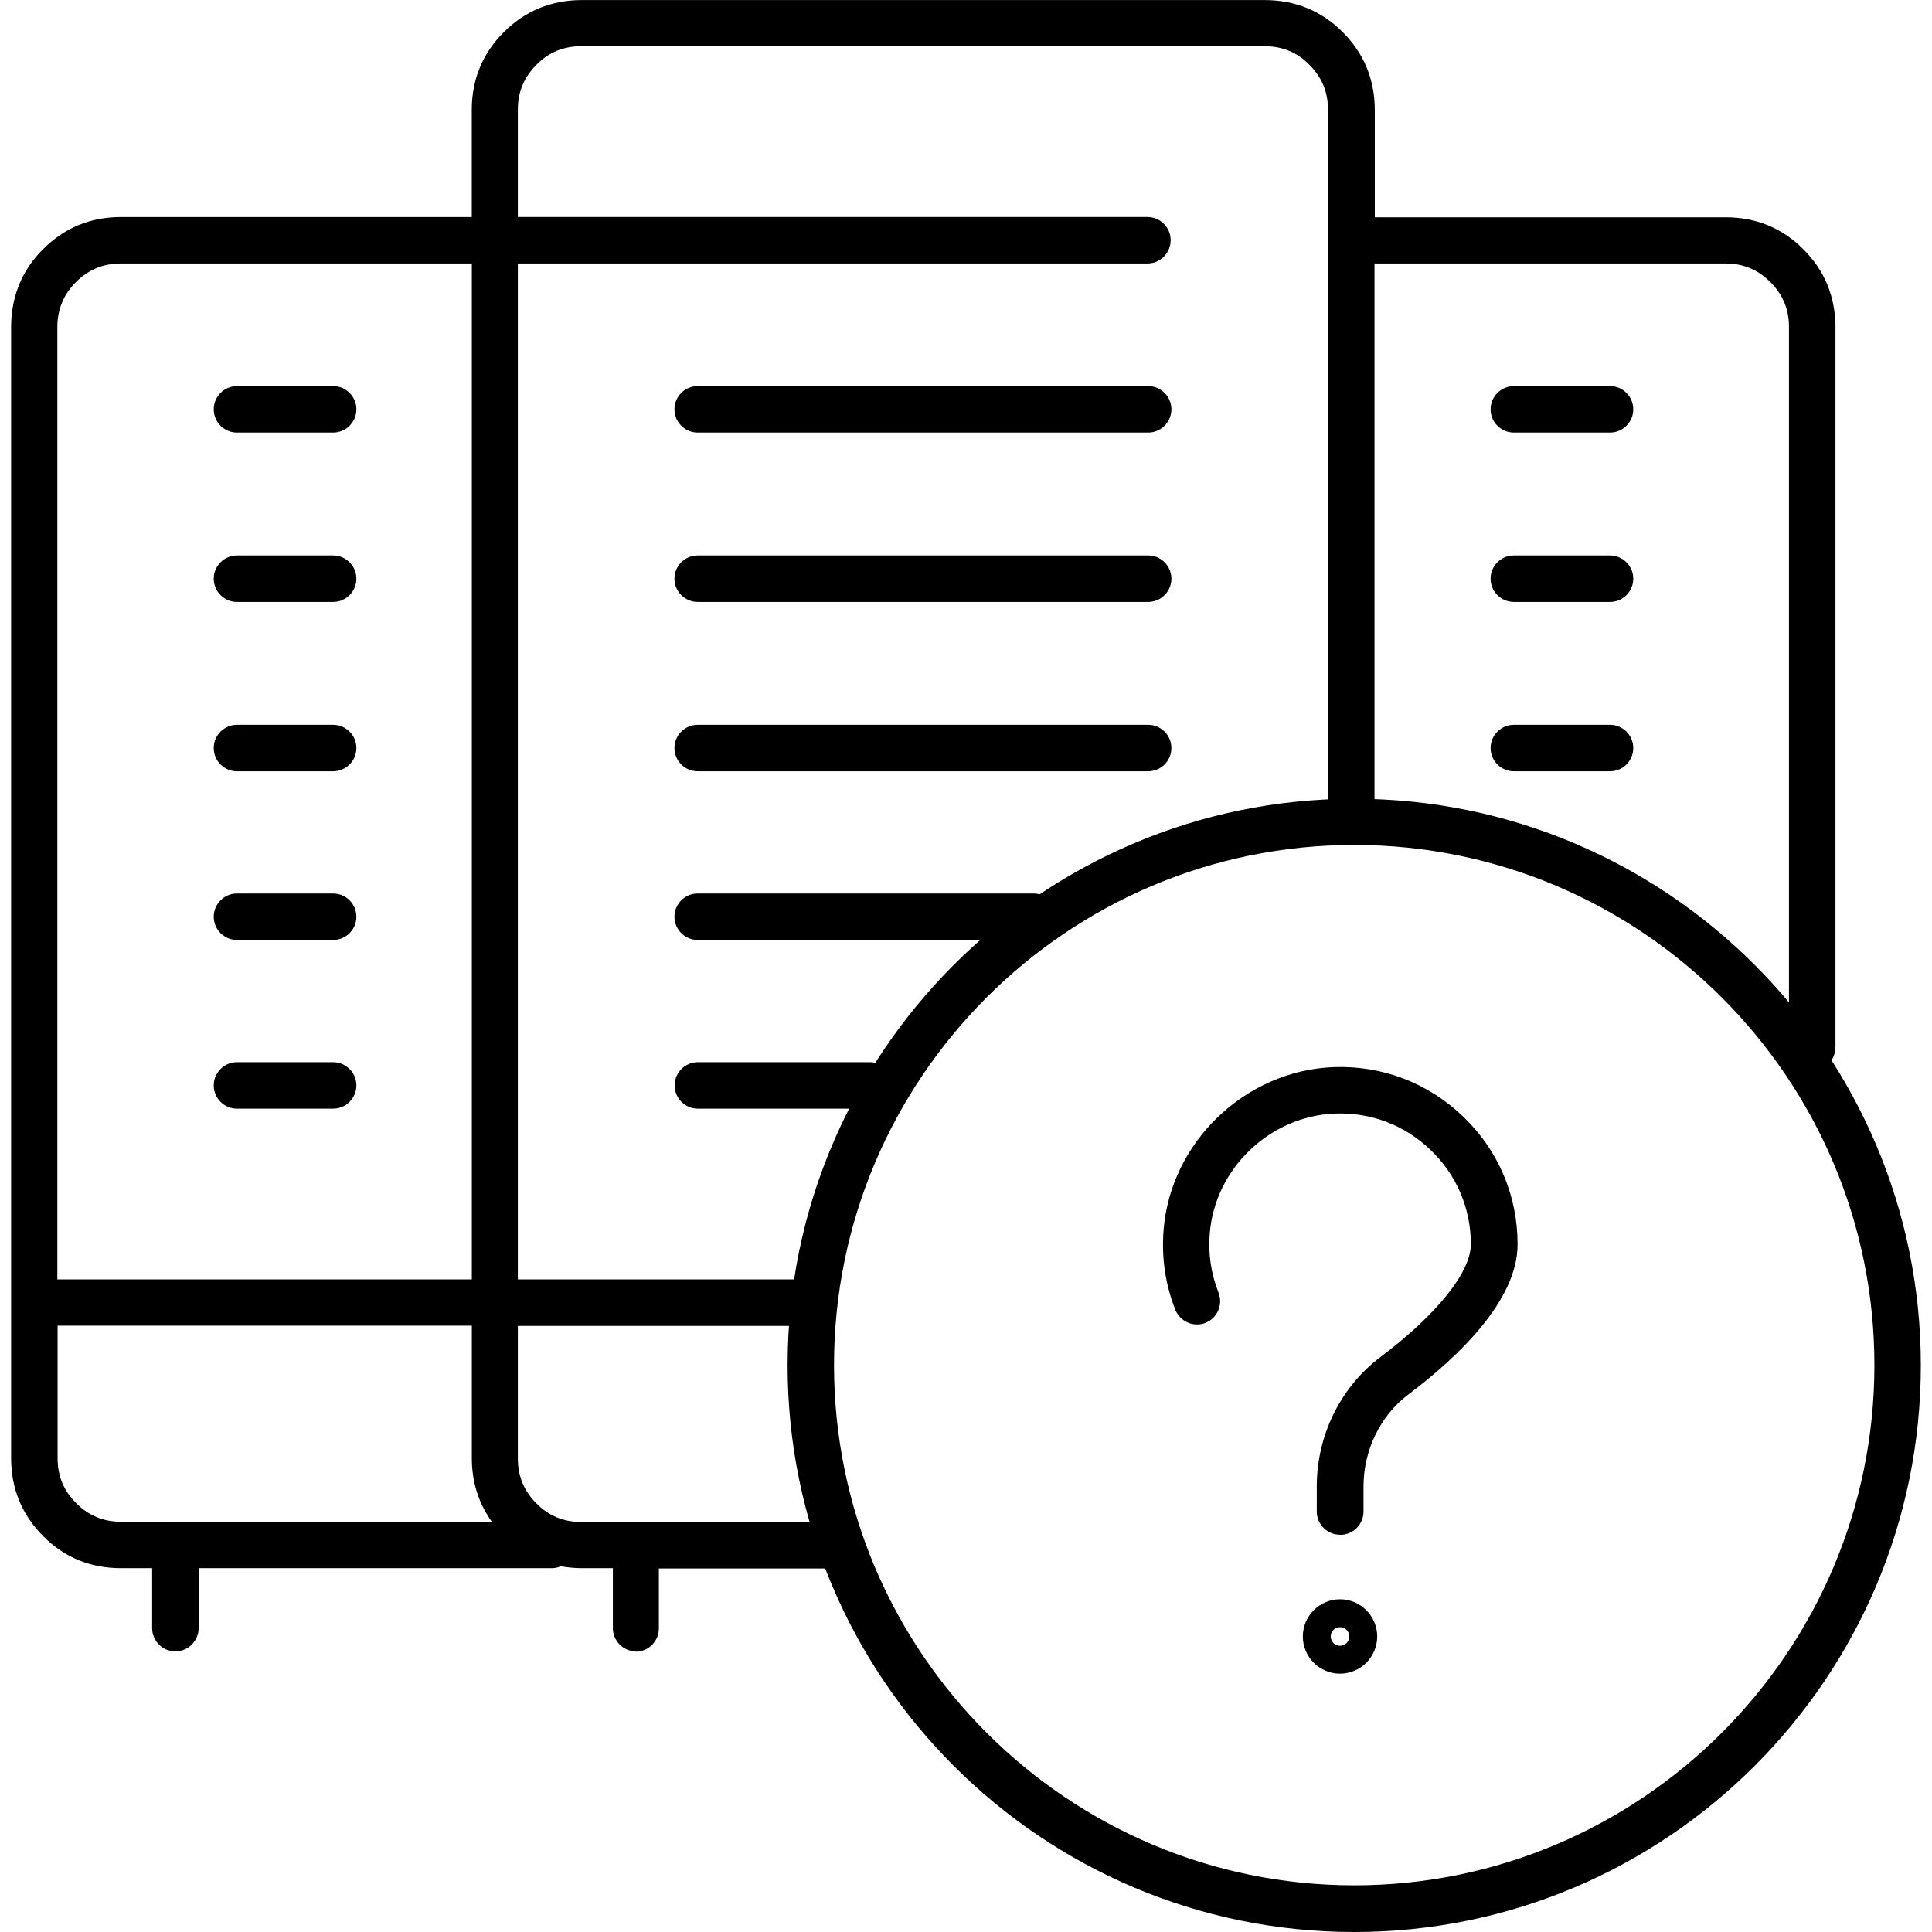
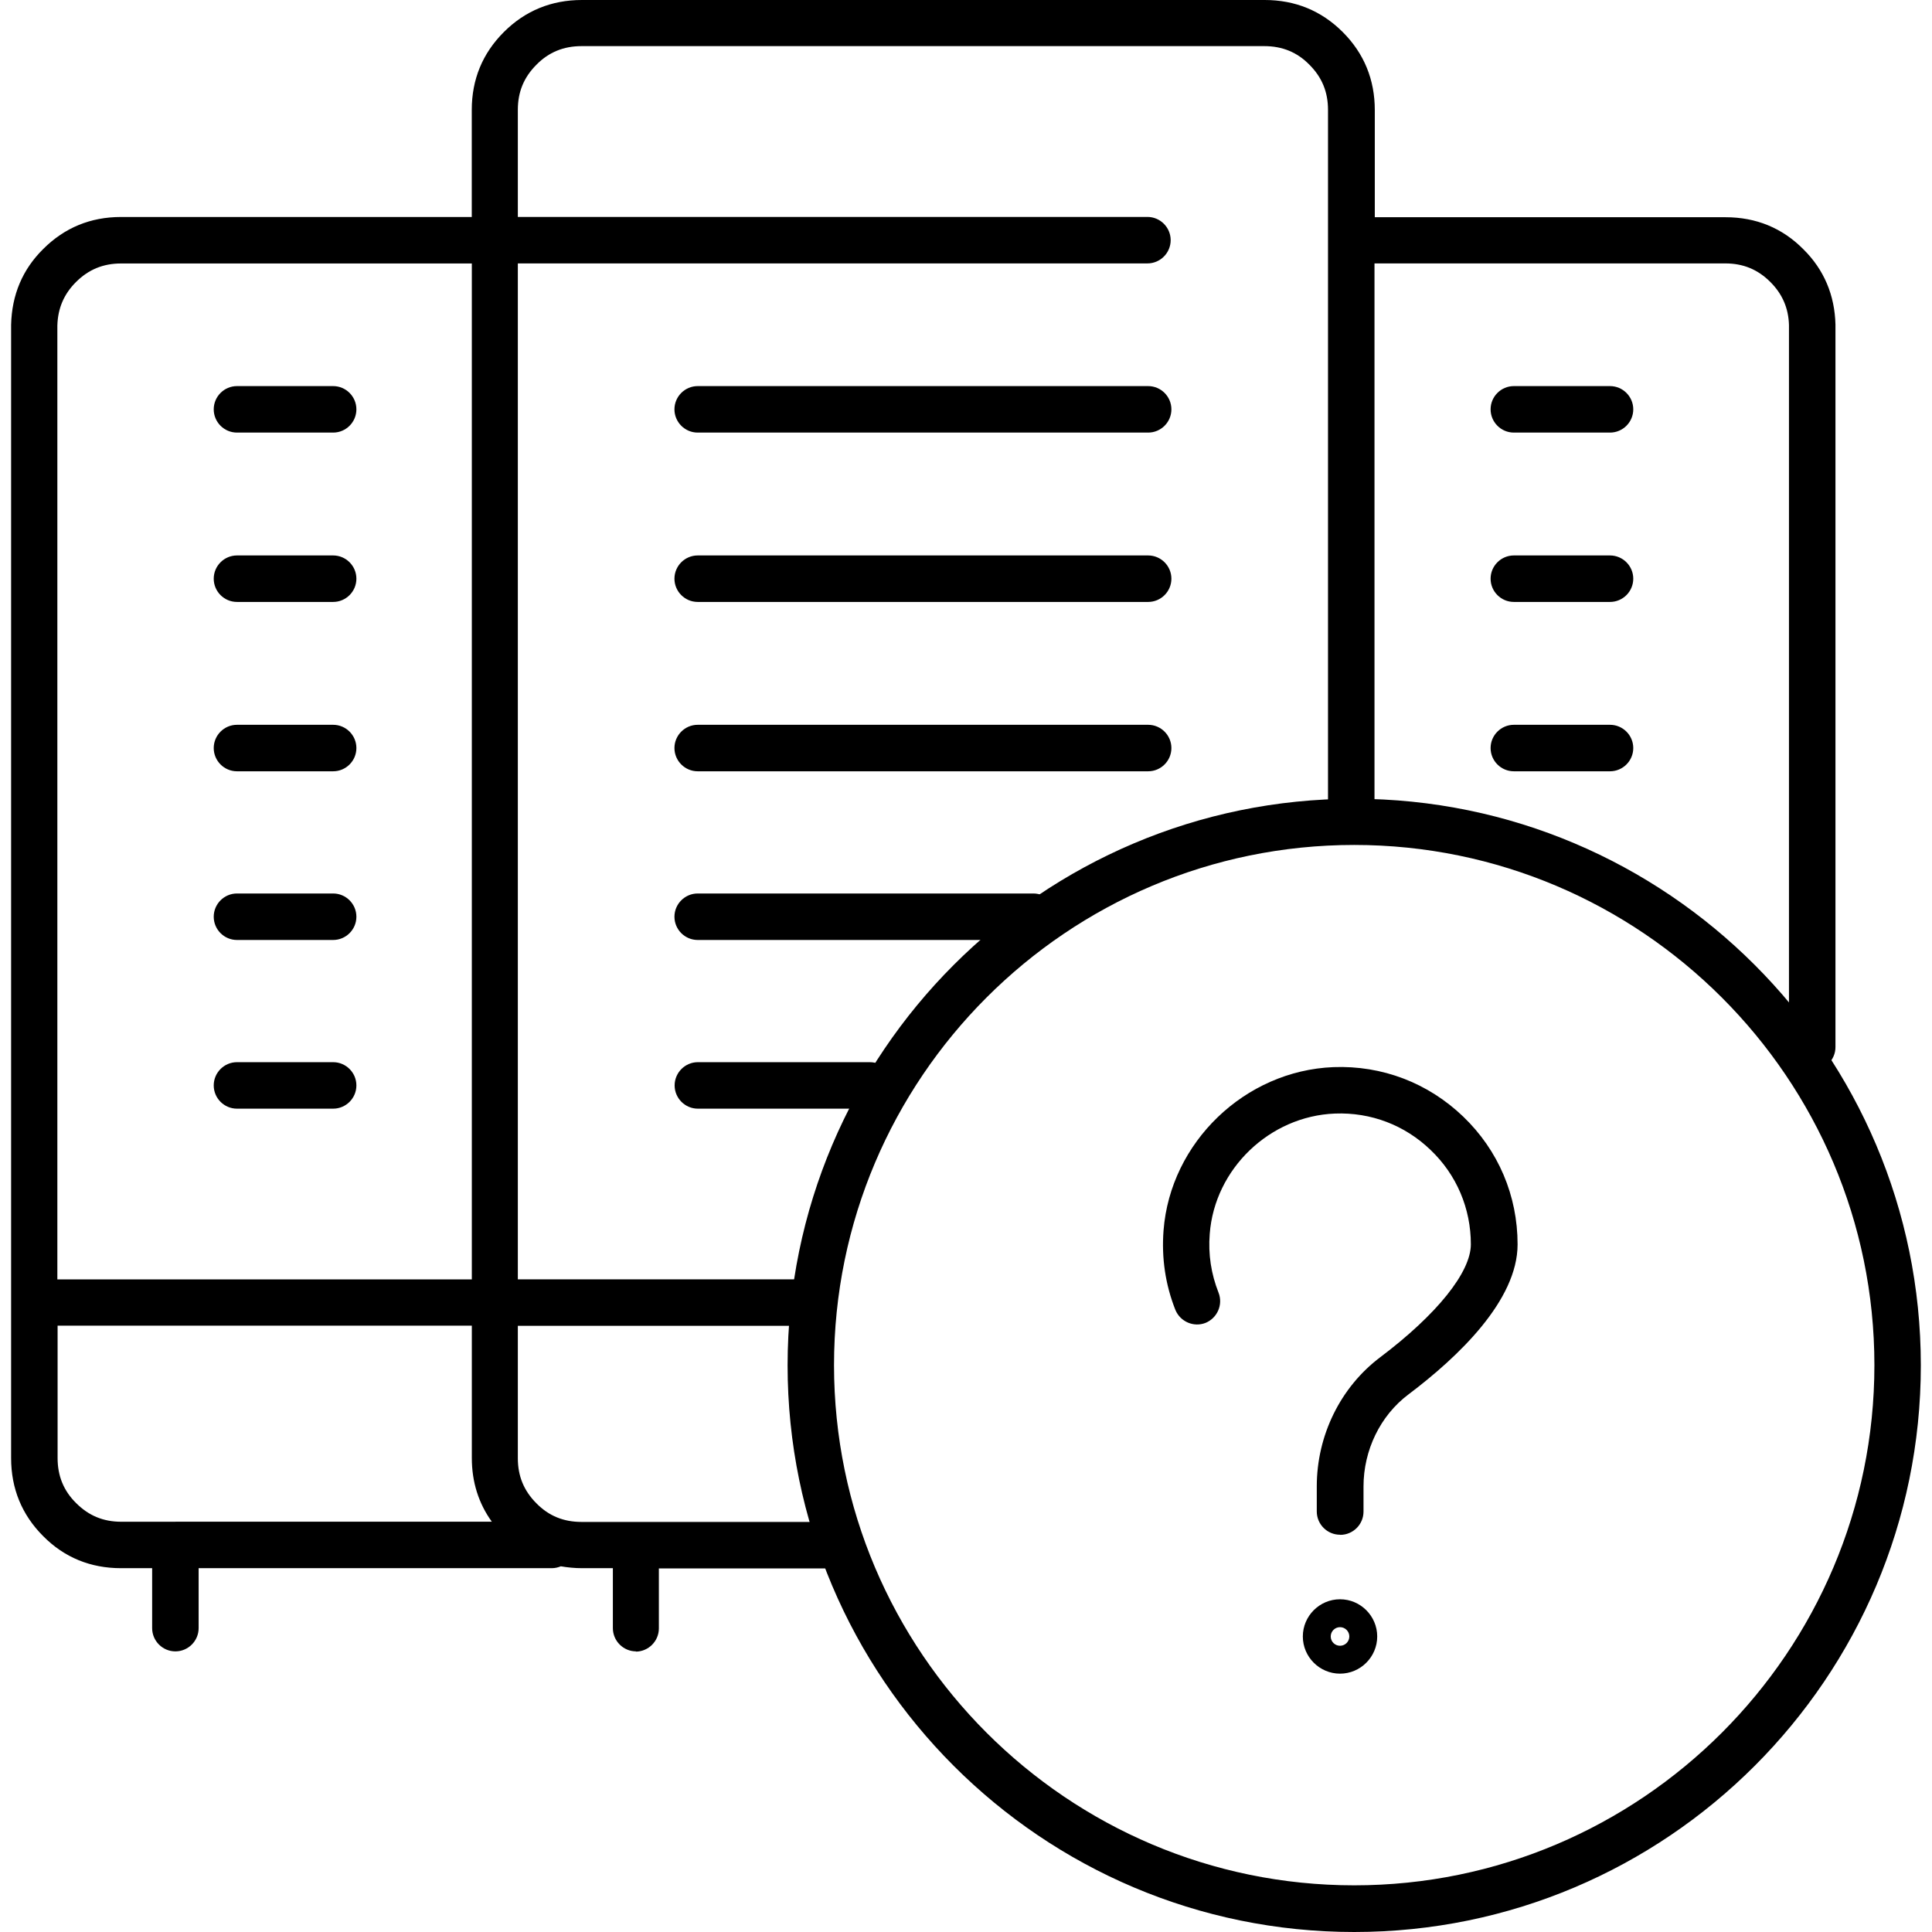
<svg xmlns="http://www.w3.org/2000/svg" version="1.1" width="32" height="32" viewBox="0 0 32 32">
  <path d="M22.43 32c-5.176 0-9.385-4.21-9.385-9.385s4.21-9.385 9.385-9.385 9.385 4.21 9.385 9.385-4.21 9.385-9.385 9.385zM22.43 13.995c-4.752 0-8.616 3.867-8.616 8.616s3.867 8.616 8.616 8.616 8.616-3.867 8.616-8.616-3.867-8.616-8.616-8.616z" />
-   <path d="M10.536 27.352c-0.212 0-0.385-0.173-0.385-0.385v-0.993h-0.512c-0.119 0-0.239-0.012-0.35-0.031-0.046 0.019-0.096 0.031-0.15 0.031h-5.849v0.993c0 0.212-0.173 0.385-0.385 0.385s-0.385-0.173-0.385-0.385v-0.993h-0.516c-0.504 0-0.939-0.177-1.289-0.531-0.354-0.354-0.531-0.789-0.531-1.293v-18.77c0.012-0.496 0.189-0.916 0.531-1.254 0.354-0.354 0.785-0.531 1.289-0.531h5.81v-1.774c0-0.504 0.177-0.935 0.531-1.289s0.789-0.531 1.293-0.531h11.309c0.504 0 0.939 0.177 1.293 0.531s0.531 0.789 0.531 1.293v1.774h5.81c0.504 0 0.939 0.177 1.289 0.531 0.343 0.339 0.519 0.762 0.531 1.247v11.967c0 0.212-0.173 0.385-0.385 0.385s-0.385-0.173-0.385-0.385v-11.96c-0.008-0.277-0.108-0.512-0.308-0.712-0.208-0.208-0.45-0.308-0.747-0.308h-5.81v9.162c0 0.212-0.173 0.385-0.385 0.385s-0.385-0.173-0.385-0.385v-11.706c0-0.296-0.1-0.539-0.308-0.747-0.204-0.208-0.45-0.308-0.747-0.308h-11.309c-0.296 0-0.543 0.1-0.747 0.308-0.208 0.208-0.308 0.45-0.308 0.747v1.774h10.428c0.212 0 0.385 0.173 0.385 0.385s-0.173 0.385-0.385 0.385h-10.428v16.827h4.887c0.212 0 0.385 0.173 0.385 0.385s-0.173 0.385-0.385 0.385h-4.887v2.193c0 0.296 0.1 0.539 0.308 0.747 0.204 0.208 0.45 0.308 0.747 0.308h4.256c0.212 0 0.385 0.173 0.385 0.385s-0.173 0.385-0.385 0.385h-2.975v0.993c0 0.212-0.173 0.385-0.385 0.385zM2.905 25.204h5.241c-0.219-0.304-0.331-0.658-0.331-1.054v-2.193h-6.861v2.193c0 0.296 0.1 0.543 0.308 0.747 0.208 0.208 0.45 0.308 0.747 0.308h0.9zM0.954 21.191h6.861v-16.827h-5.81c-0.296 0-0.539 0.1-0.747 0.308-0.2 0.2-0.3 0.435-0.308 0.72v15.8zM14.407 18.363h-2.848c-0.212 0-0.385-0.173-0.385-0.385s0.173-0.385 0.385-0.385h2.848c0.212 0 0.385 0.173 0.385 0.385s-0.173 0.385-0.385 0.385zM5.518 18.363h-1.593c-0.212 0-0.385-0.173-0.385-0.385s0.173-0.385 0.385-0.385h1.593c0.212 0 0.385 0.173 0.385 0.385s-0.173 0.385-0.385 0.385zM17.116 15.569h-5.56c-0.212 0-0.385-0.173-0.385-0.385s0.173-0.385 0.385-0.385h5.56c0.212 0 0.385 0.173 0.385 0.385s-0.173 0.385-0.385 0.385zM5.518 15.569h-1.593c-0.212 0-0.385-0.173-0.385-0.385s0.173-0.385 0.385-0.385h1.593c0.212 0 0.385 0.173 0.385 0.385s-0.173 0.385-0.385 0.385zM26.667 12.775h-1.593c-0.212 0-0.385-0.173-0.385-0.385s0.173-0.385 0.385-0.385h1.593c0.212 0 0.385 0.173 0.385 0.385s-0.173 0.385-0.385 0.385zM19.017 12.775h-7.461c-0.212 0-0.385-0.173-0.385-0.385s0.173-0.385 0.385-0.385h7.461c0.212 0 0.385 0.173 0.385 0.385s-0.173 0.385-0.385 0.385zM5.518 12.775h-1.593c-0.212 0-0.385-0.173-0.385-0.385s0.173-0.385 0.385-0.385h1.593c0.212 0 0.385 0.173 0.385 0.385s-0.173 0.385-0.385 0.385zM26.667 9.97h-1.593c-0.212 0-0.385-0.173-0.385-0.385s0.173-0.385 0.385-0.385h1.593c0.212 0 0.385 0.173 0.385 0.385s-0.173 0.385-0.385 0.385zM19.017 9.97h-7.461c-0.212 0-0.385-0.173-0.385-0.385s0.173-0.385 0.385-0.385h7.461c0.212 0 0.385 0.173 0.385 0.385s-0.173 0.385-0.385 0.385zM5.518 9.97h-1.593c-0.212 0-0.385-0.173-0.385-0.385s0.173-0.385 0.385-0.385h1.593c0.212 0 0.385 0.173 0.385 0.385s-0.173 0.385-0.385 0.385zM26.667 7.165h-1.593c-0.212 0-0.385-0.173-0.385-0.385s0.173-0.385 0.385-0.385h1.593c0.212 0 0.385 0.173 0.385 0.385s-0.173 0.385-0.385 0.385zM19.017 7.165h-7.461c-0.212 0-0.385-0.173-0.385-0.385s0.173-0.385 0.385-0.385h7.461c0.212 0 0.385 0.173 0.385 0.385s-0.173 0.385-0.385 0.385zM5.518 7.165h-1.593c-0.212 0-0.385-0.173-0.385-0.385s0.173-0.385 0.385-0.385h1.593c0.212 0 0.385 0.173 0.385 0.385s-0.173 0.385-0.385 0.385z" />
+   <path d="M10.536 27.352c-0.212 0-0.385-0.173-0.385-0.385v-0.993h-0.512c-0.119 0-0.239-0.012-0.35-0.031-0.046 0.019-0.096 0.031-0.15 0.031h-5.849v0.993c0 0.212-0.173 0.385-0.385 0.385s-0.385-0.173-0.385-0.385v-0.993h-0.516c-0.504 0-0.939-0.177-1.289-0.531-0.354-0.354-0.531-0.789-0.531-1.293v-18.771c0.012-0.496 0.189-0.916 0.531-1.254 0.354-0.354 0.785-0.531 1.289-0.531h5.81v-1.774c0-0.504 0.177-0.935 0.531-1.289s0.789-0.531 1.293-0.531h11.309c0.504 0 0.939 0.177 1.293 0.531s0.531 0.789 0.531 1.293v1.774h5.81c0.504 0 0.939 0.177 1.289 0.531 0.343 0.339 0.519 0.762 0.531 1.247v11.967c0 0.212-0.173 0.385-0.385 0.385s-0.385-0.173-0.385-0.385v-11.96c-0.008-0.277-0.108-0.512-0.308-0.712-0.208-0.208-0.45-0.308-0.747-0.308h-5.81v9.162c0 0.212-0.173 0.385-0.385 0.385s-0.385-0.173-0.385-0.385v-11.706c0-0.296-0.1-0.539-0.308-0.747-0.204-0.208-0.45-0.308-0.747-0.308h-11.309c-0.296 0-0.543 0.1-0.747 0.308-0.208 0.208-0.308 0.45-0.308 0.747v1.774h10.428c0.212 0 0.385 0.173 0.385 0.385s-0.173 0.385-0.385 0.385h-10.428v16.827h4.887c0.212 0 0.385 0.173 0.385 0.385s-0.173 0.385-0.385 0.385h-4.887v2.193c0 0.296 0.1 0.539 0.308 0.747 0.204 0.208 0.45 0.308 0.747 0.308h4.256c0.212 0 0.385 0.173 0.385 0.385s-0.173 0.385-0.385 0.385h-2.975v0.993c0 0.212-0.173 0.385-0.385 0.385zM2.905 25.204h5.241c-0.219-0.304-0.331-0.658-0.331-1.054v-2.193h-6.861v2.193c0 0.296 0.1 0.543 0.308 0.747 0.208 0.208 0.45 0.308 0.747 0.308h0.9zM0.954 21.191h6.861v-16.827h-5.81c-0.296 0-0.539 0.1-0.747 0.308-0.2 0.2-0.3 0.435-0.308 0.72v15.8zM14.407 18.363h-2.848c-0.212 0-0.385-0.173-0.385-0.385s0.173-0.385 0.385-0.385h2.848c0.212 0 0.385 0.173 0.385 0.385s-0.173 0.385-0.385 0.385zM5.518 18.363h-1.593c-0.212 0-0.385-0.173-0.385-0.385s0.173-0.385 0.385-0.385h1.593c0.212 0 0.385 0.173 0.385 0.385s-0.173 0.385-0.385 0.385zM17.116 15.569h-5.56c-0.212 0-0.385-0.173-0.385-0.385s0.173-0.385 0.385-0.385h5.56c0.212 0 0.385 0.173 0.385 0.385s-0.173 0.385-0.385 0.385zM5.518 15.569h-1.593c-0.212 0-0.385-0.173-0.385-0.385s0.173-0.385 0.385-0.385h1.593c0.212 0 0.385 0.173 0.385 0.385s-0.173 0.385-0.385 0.385zM26.667 12.775h-1.593c-0.212 0-0.385-0.173-0.385-0.385s0.173-0.385 0.385-0.385h1.593c0.212 0 0.385 0.173 0.385 0.385s-0.173 0.385-0.385 0.385zM19.017 12.775h-7.461c-0.212 0-0.385-0.173-0.385-0.385s0.173-0.385 0.385-0.385h7.461c0.212 0 0.385 0.173 0.385 0.385s-0.173 0.385-0.385 0.385zM5.518 12.775h-1.593c-0.212 0-0.385-0.173-0.385-0.385s0.173-0.385 0.385-0.385h1.593c0.212 0 0.385 0.173 0.385 0.385s-0.173 0.385-0.385 0.385zM26.667 9.97h-1.593c-0.212 0-0.385-0.173-0.385-0.385s0.173-0.385 0.385-0.385h1.593c0.212 0 0.385 0.173 0.385 0.385s-0.173 0.385-0.385 0.385zM19.017 9.97h-7.461c-0.212 0-0.385-0.173-0.385-0.385s0.173-0.385 0.385-0.385h7.461c0.212 0 0.385 0.173 0.385 0.385s-0.173 0.385-0.385 0.385zM5.518 9.97h-1.593c-0.212 0-0.385-0.173-0.385-0.385s0.173-0.385 0.385-0.385h1.593c0.212 0 0.385 0.173 0.385 0.385s-0.173 0.385-0.385 0.385zM26.667 7.165h-1.593c-0.212 0-0.385-0.173-0.385-0.385s0.173-0.385 0.385-0.385h1.593c0.212 0 0.385 0.173 0.385 0.385s-0.173 0.385-0.385 0.385zM19.017 7.165h-7.461c-0.212 0-0.385-0.173-0.385-0.385s0.173-0.385 0.385-0.385h7.461c0.212 0 0.385 0.173 0.385 0.385s-0.173 0.385-0.385 0.385zM5.518 7.165h-1.593c-0.212 0-0.385-0.173-0.385-0.385s0.173-0.385 0.385-0.385h1.593c0.212 0 0.385 0.173 0.385 0.385s-0.173 0.385-0.385 0.385z" />
  <path d="M22.195 25.42c-0.212 0-0.385-0.173-0.385-0.385v-0.416c0-0.843 0.392-1.643 1.051-2.139 0.939-0.708 1.501-1.408 1.501-1.87 0-0.593-0.235-1.151-0.666-1.562-0.427-0.412-0.989-0.627-1.585-0.604-1.081 0.042-1.993 0.916-2.074 1.993-0.027 0.339 0.023 0.662 0.146 0.974 0.077 0.196-0.019 0.419-0.215 0.5-0.196 0.077-0.419-0.019-0.5-0.215-0.166-0.419-0.231-0.862-0.196-1.316 0.112-1.458 1.347-2.647 2.813-2.705 0.808-0.031 1.57 0.262 2.151 0.82s0.9 1.308 0.9 2.116c0 0.927-0.981 1.862-1.809 2.486-0.466 0.35-0.743 0.924-0.743 1.524v0.416c0 0.212-0.173 0.385-0.385 0.385z" />
  <path d="M22.195 27.721c-0.339 0-0.616-0.277-0.616-0.616s0.277-0.616 0.616-0.616 0.616 0.277 0.616 0.616-0.277 0.616-0.616 0.616zM22.195 26.951c-0.085 0-0.154 0.069-0.154 0.154s0.069 0.154 0.154 0.154 0.154-0.069 0.154-0.154-0.069-0.154-0.154-0.154z" />
</svg>
